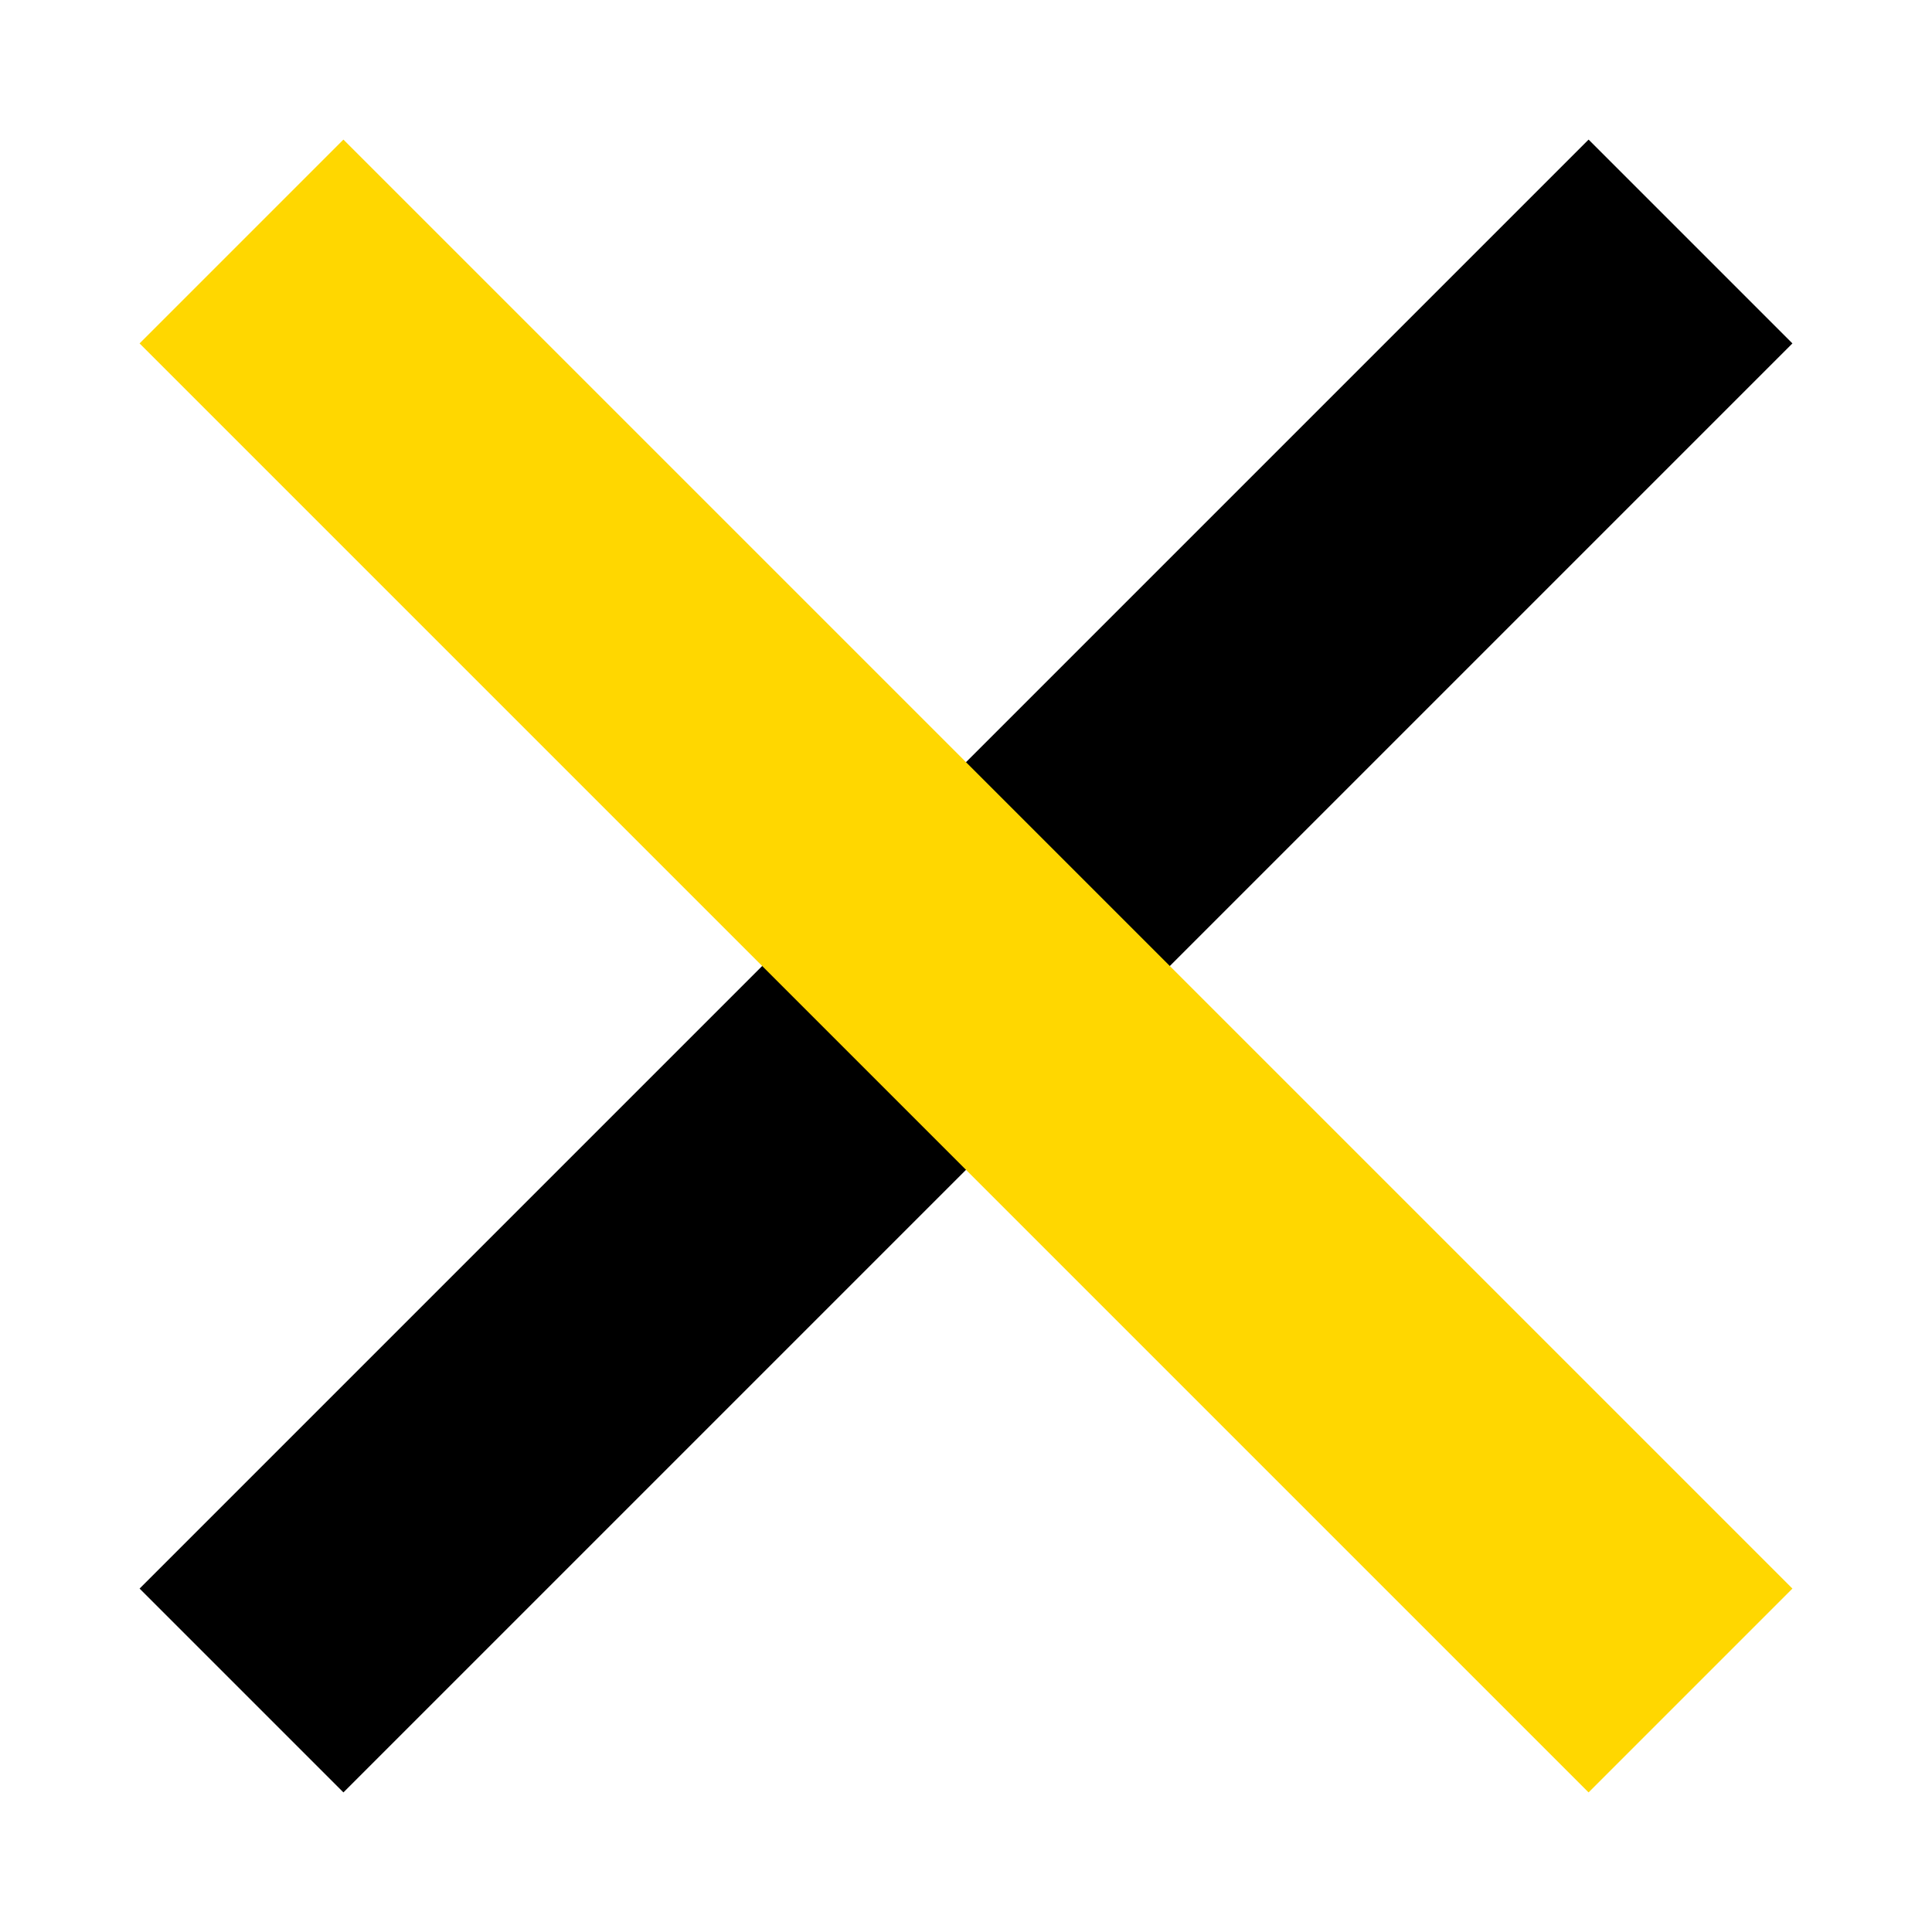
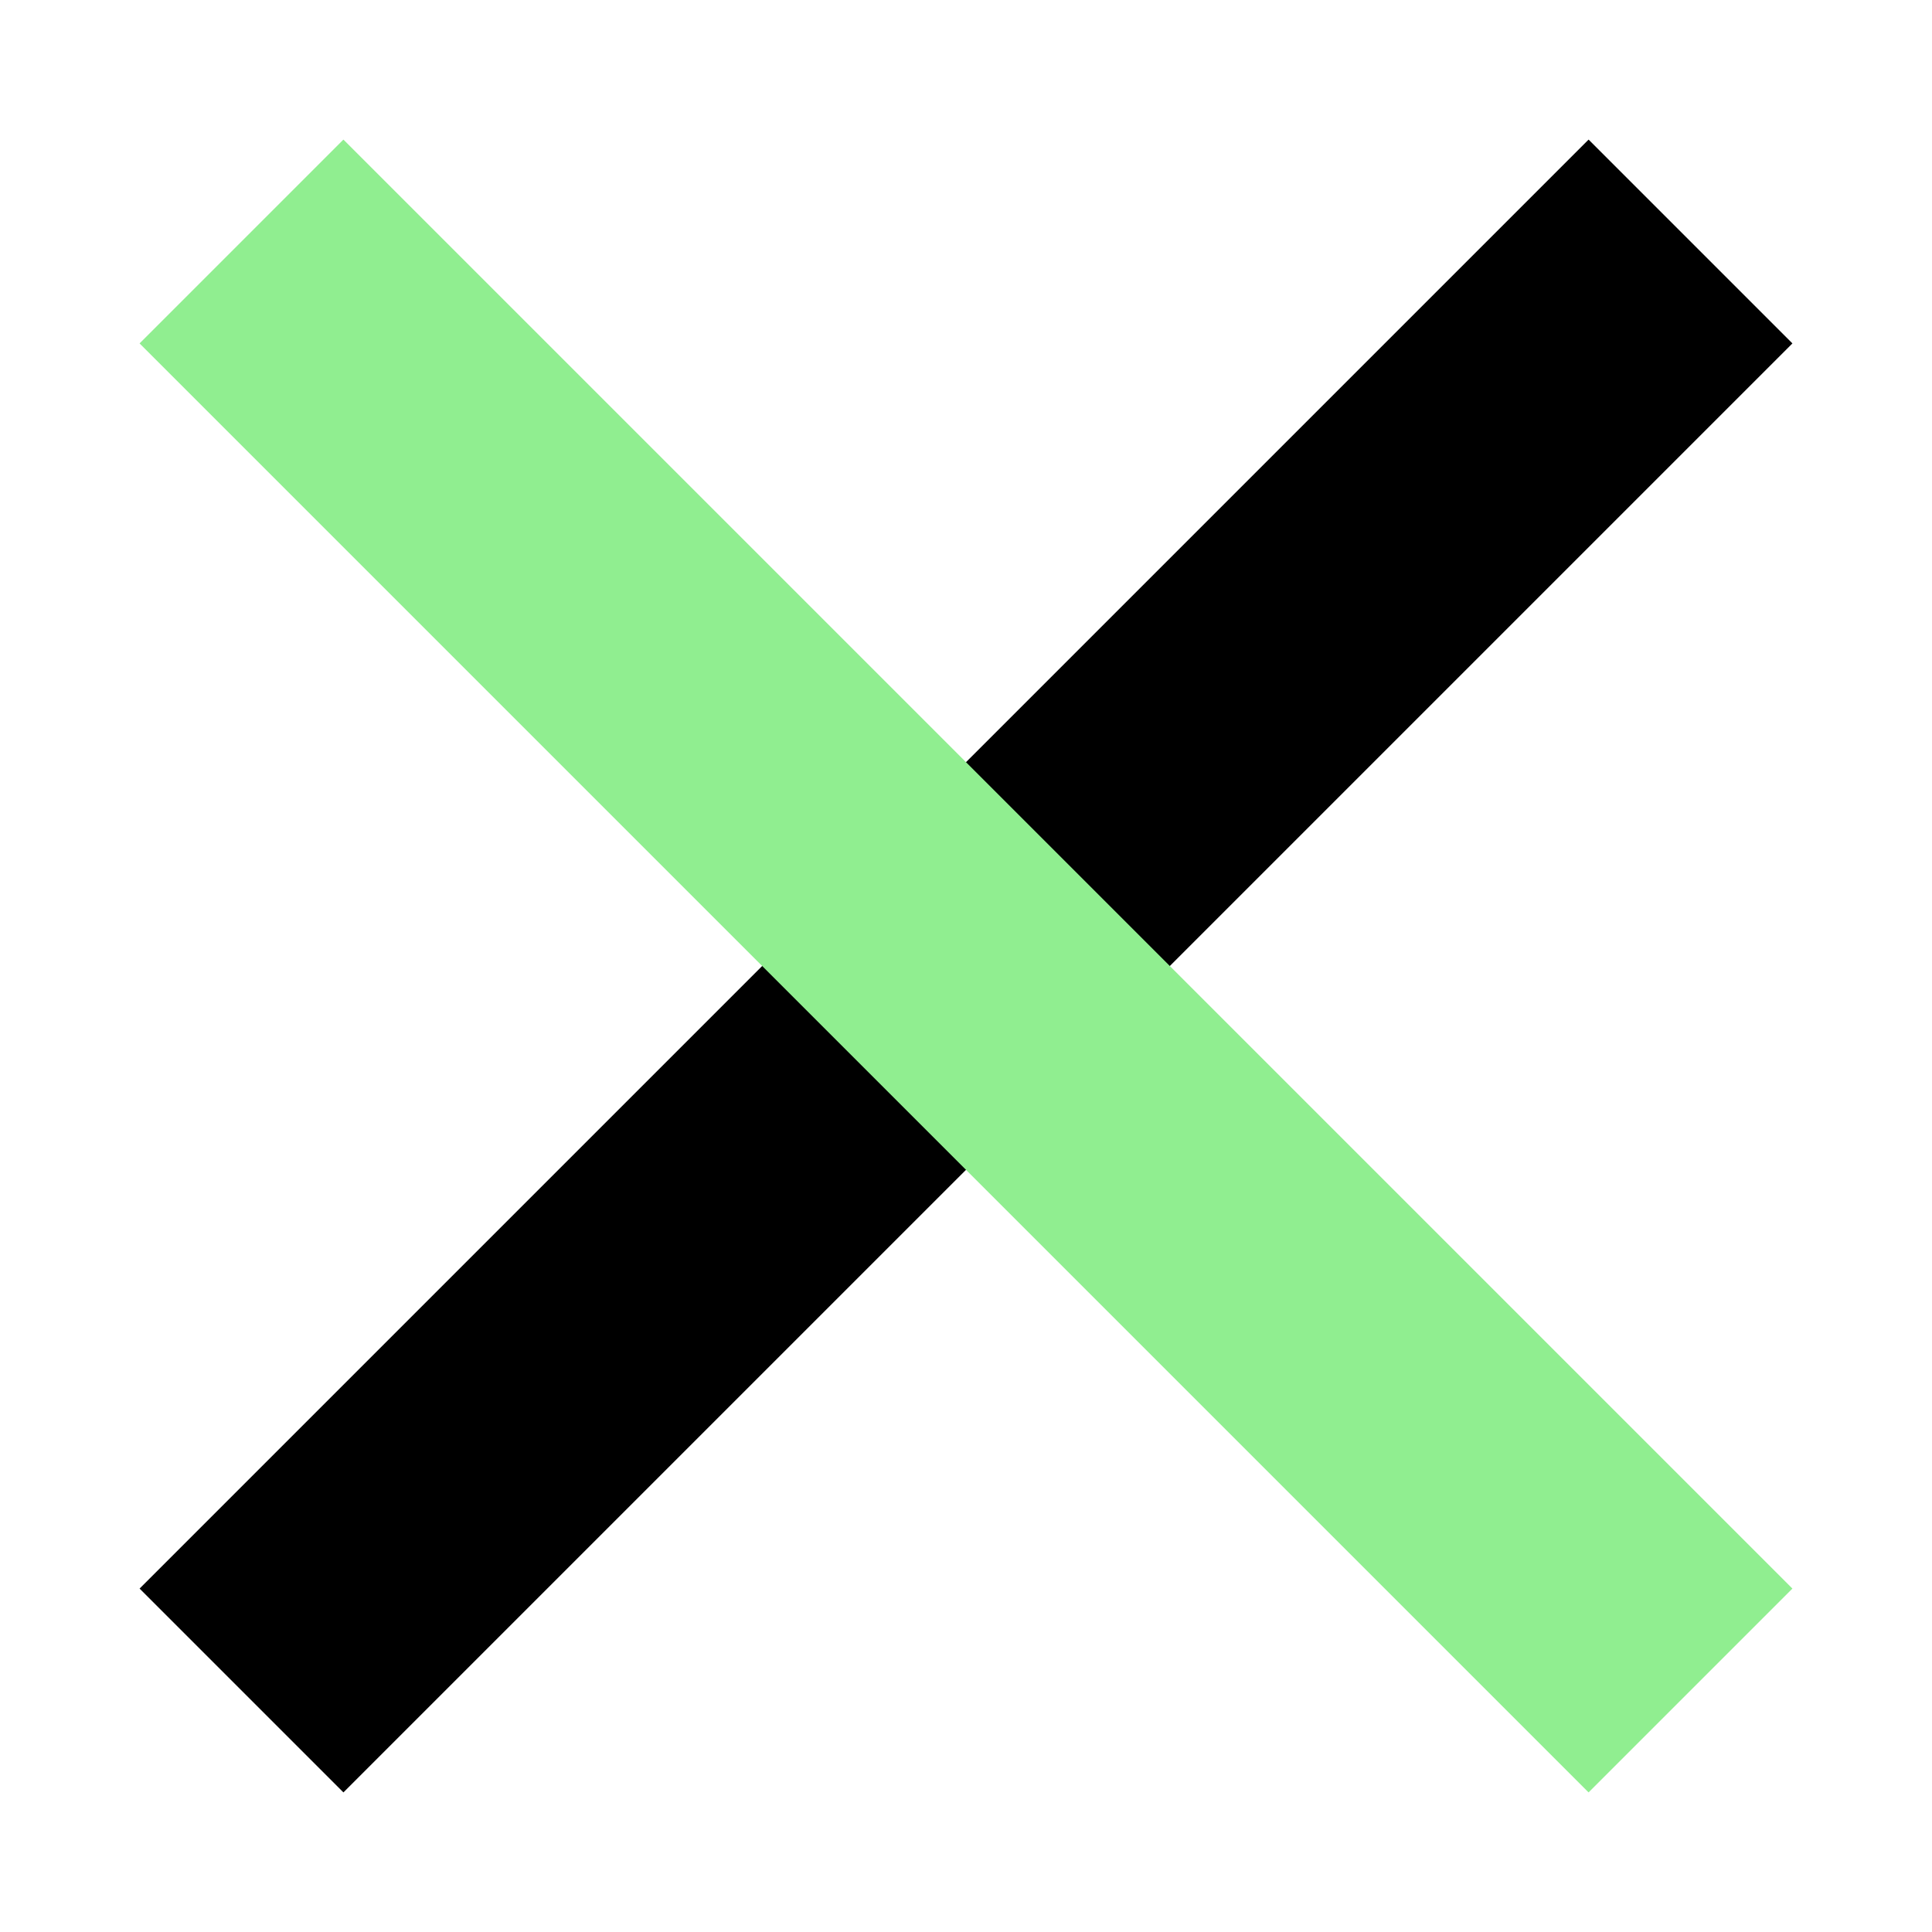
<svg xmlns="http://www.w3.org/2000/svg" height="4" style="background-color:white" viewBox="0 0 4 4" width="4">
  <path d="M 0.711 3.711 L 3.711 0.711 L 3.289 0.289 L 0.289 3.289 Z M 0.711 3.711 " fill="rgb(0%, 0%, 0%)" fill-opacity="1" fill-rule="evenodd" />
-   <path d="M 0.711 0.289 L 3.711 3.289 L 3.289 3.711 L 0.289 0.711 Z M 0.711 0.289 " fill="rgb(100%, 84.3%, 0%)" fill-opacity="1" fill-rule="evenodd" />
+   <path d="M 0.711 0.289 L 3.711 3.289 L 3.289 3.711 L 0.289 0.711 Z M 0.711 0.289 " fill="rgb(56.5%, 93.3%, 56.5%)" fill-opacity="1" fill-rule="evenodd" />
</svg>
